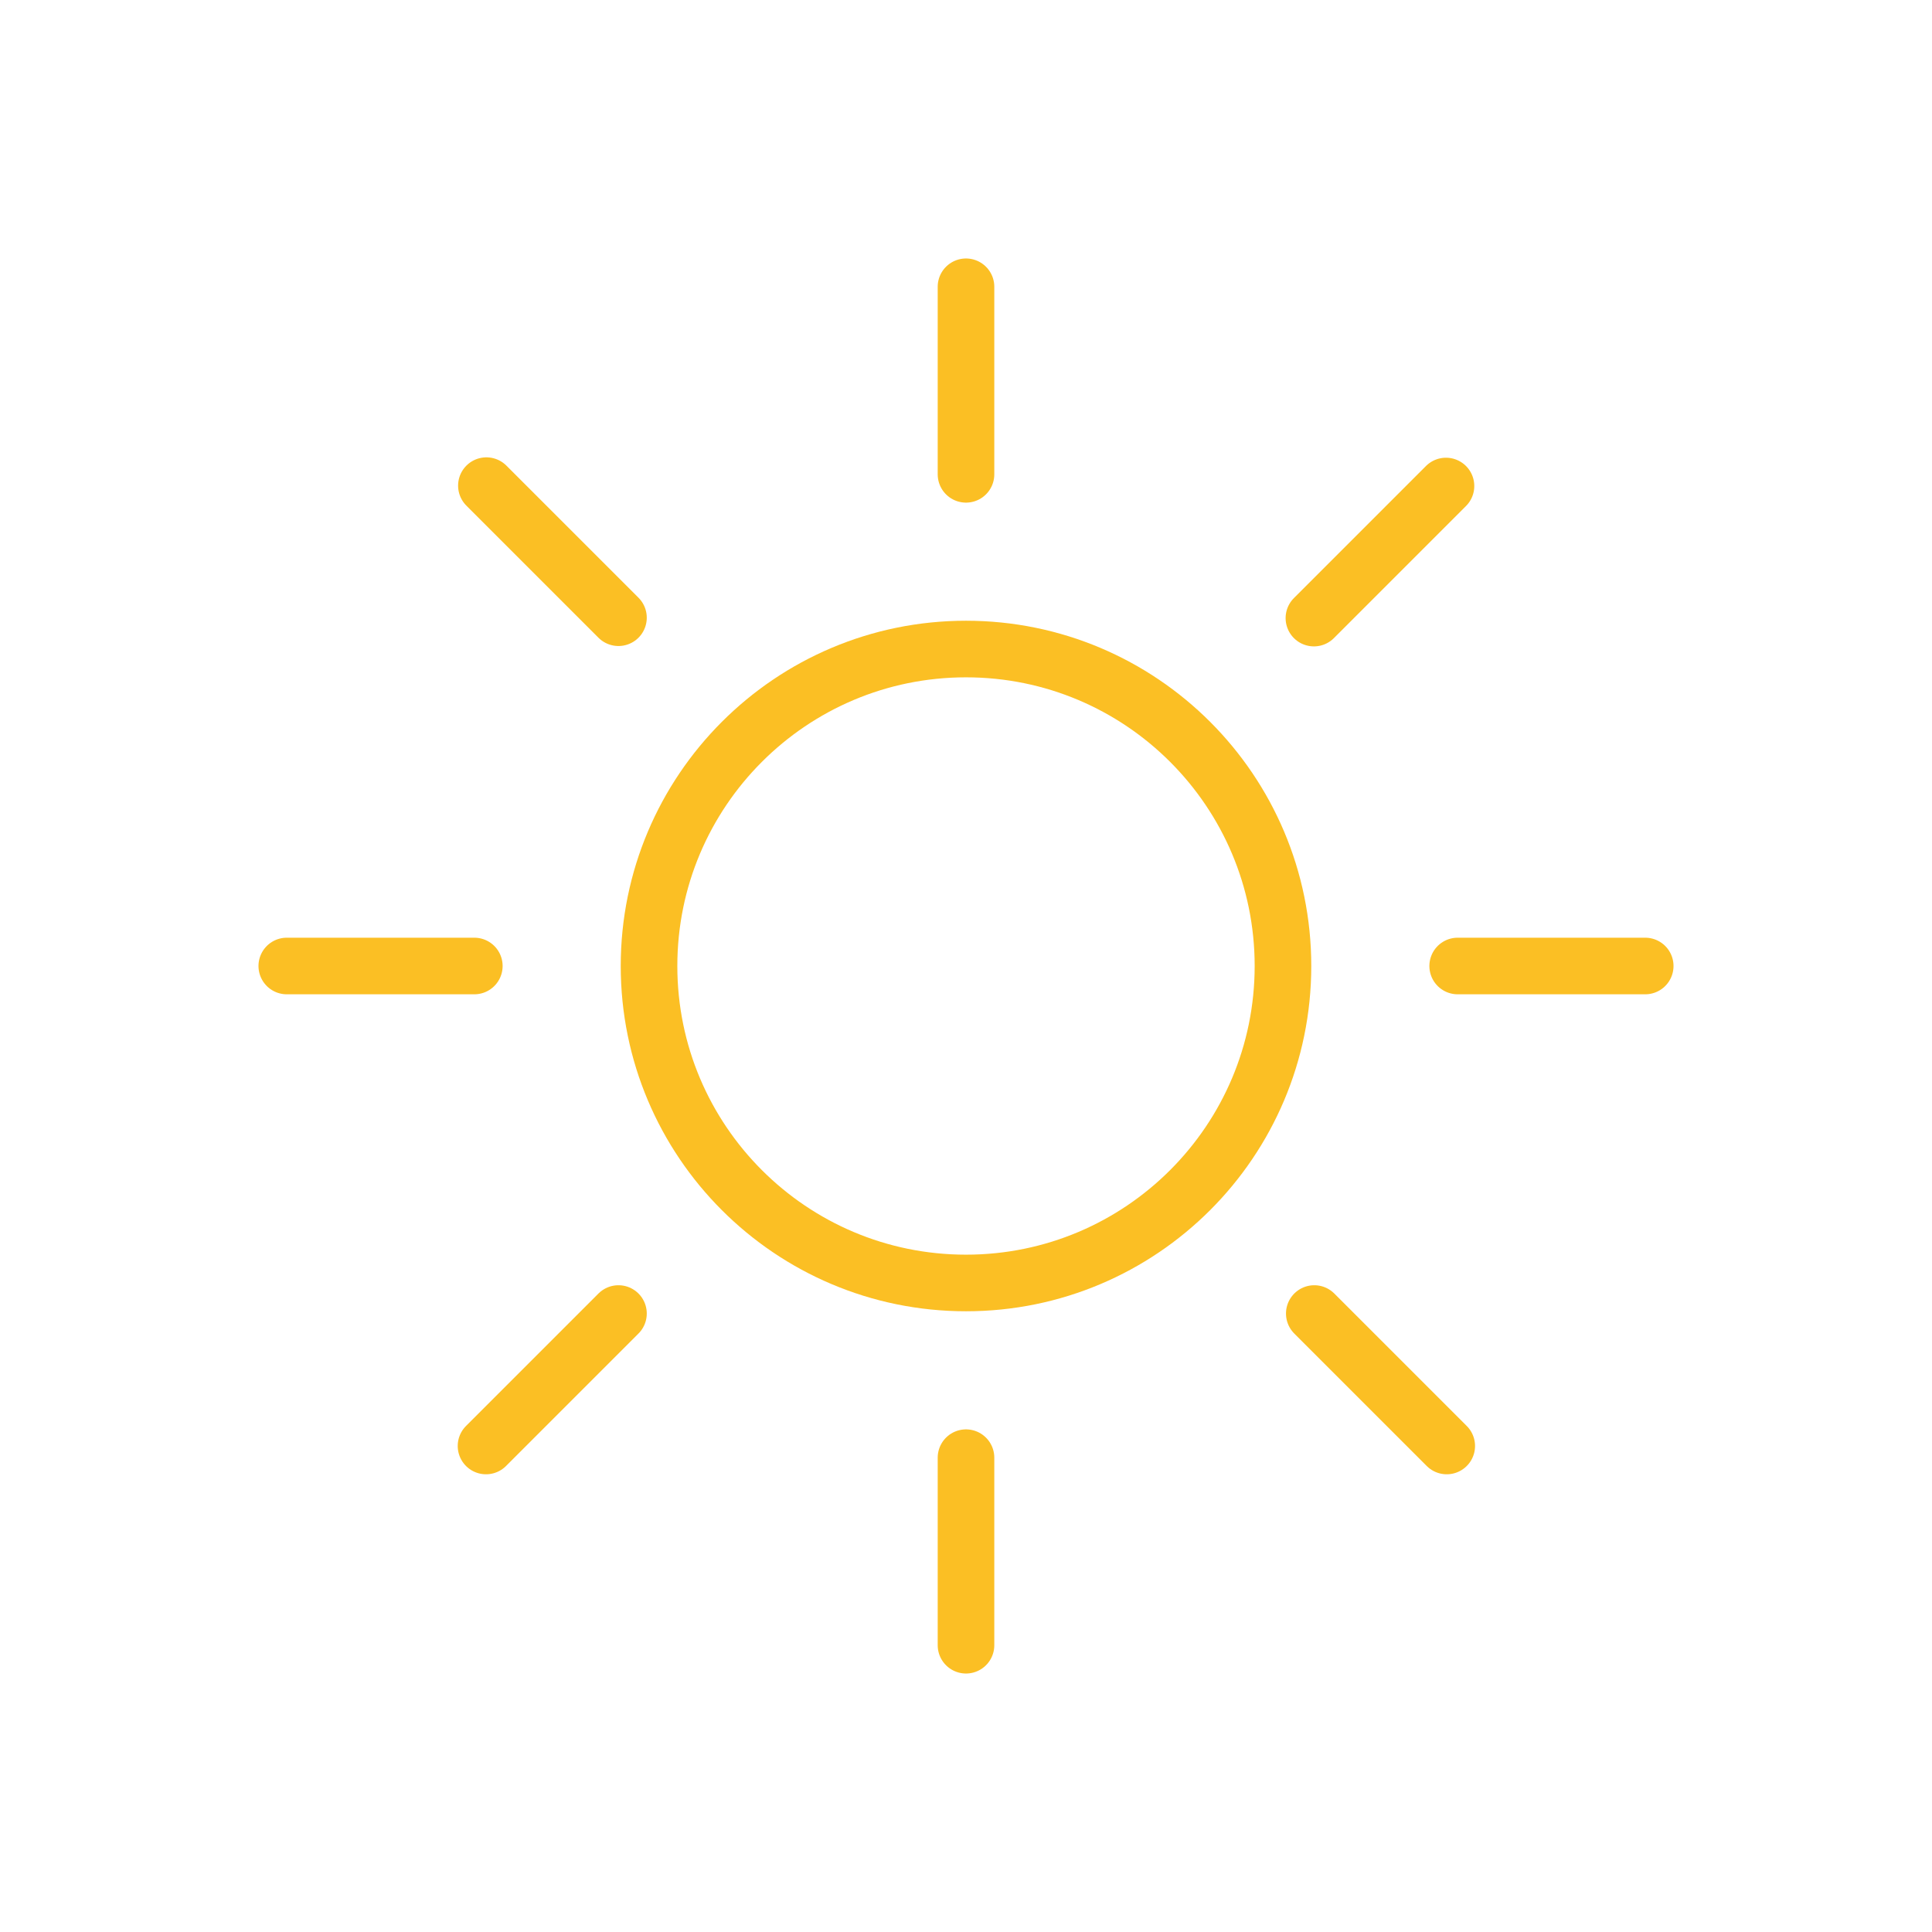
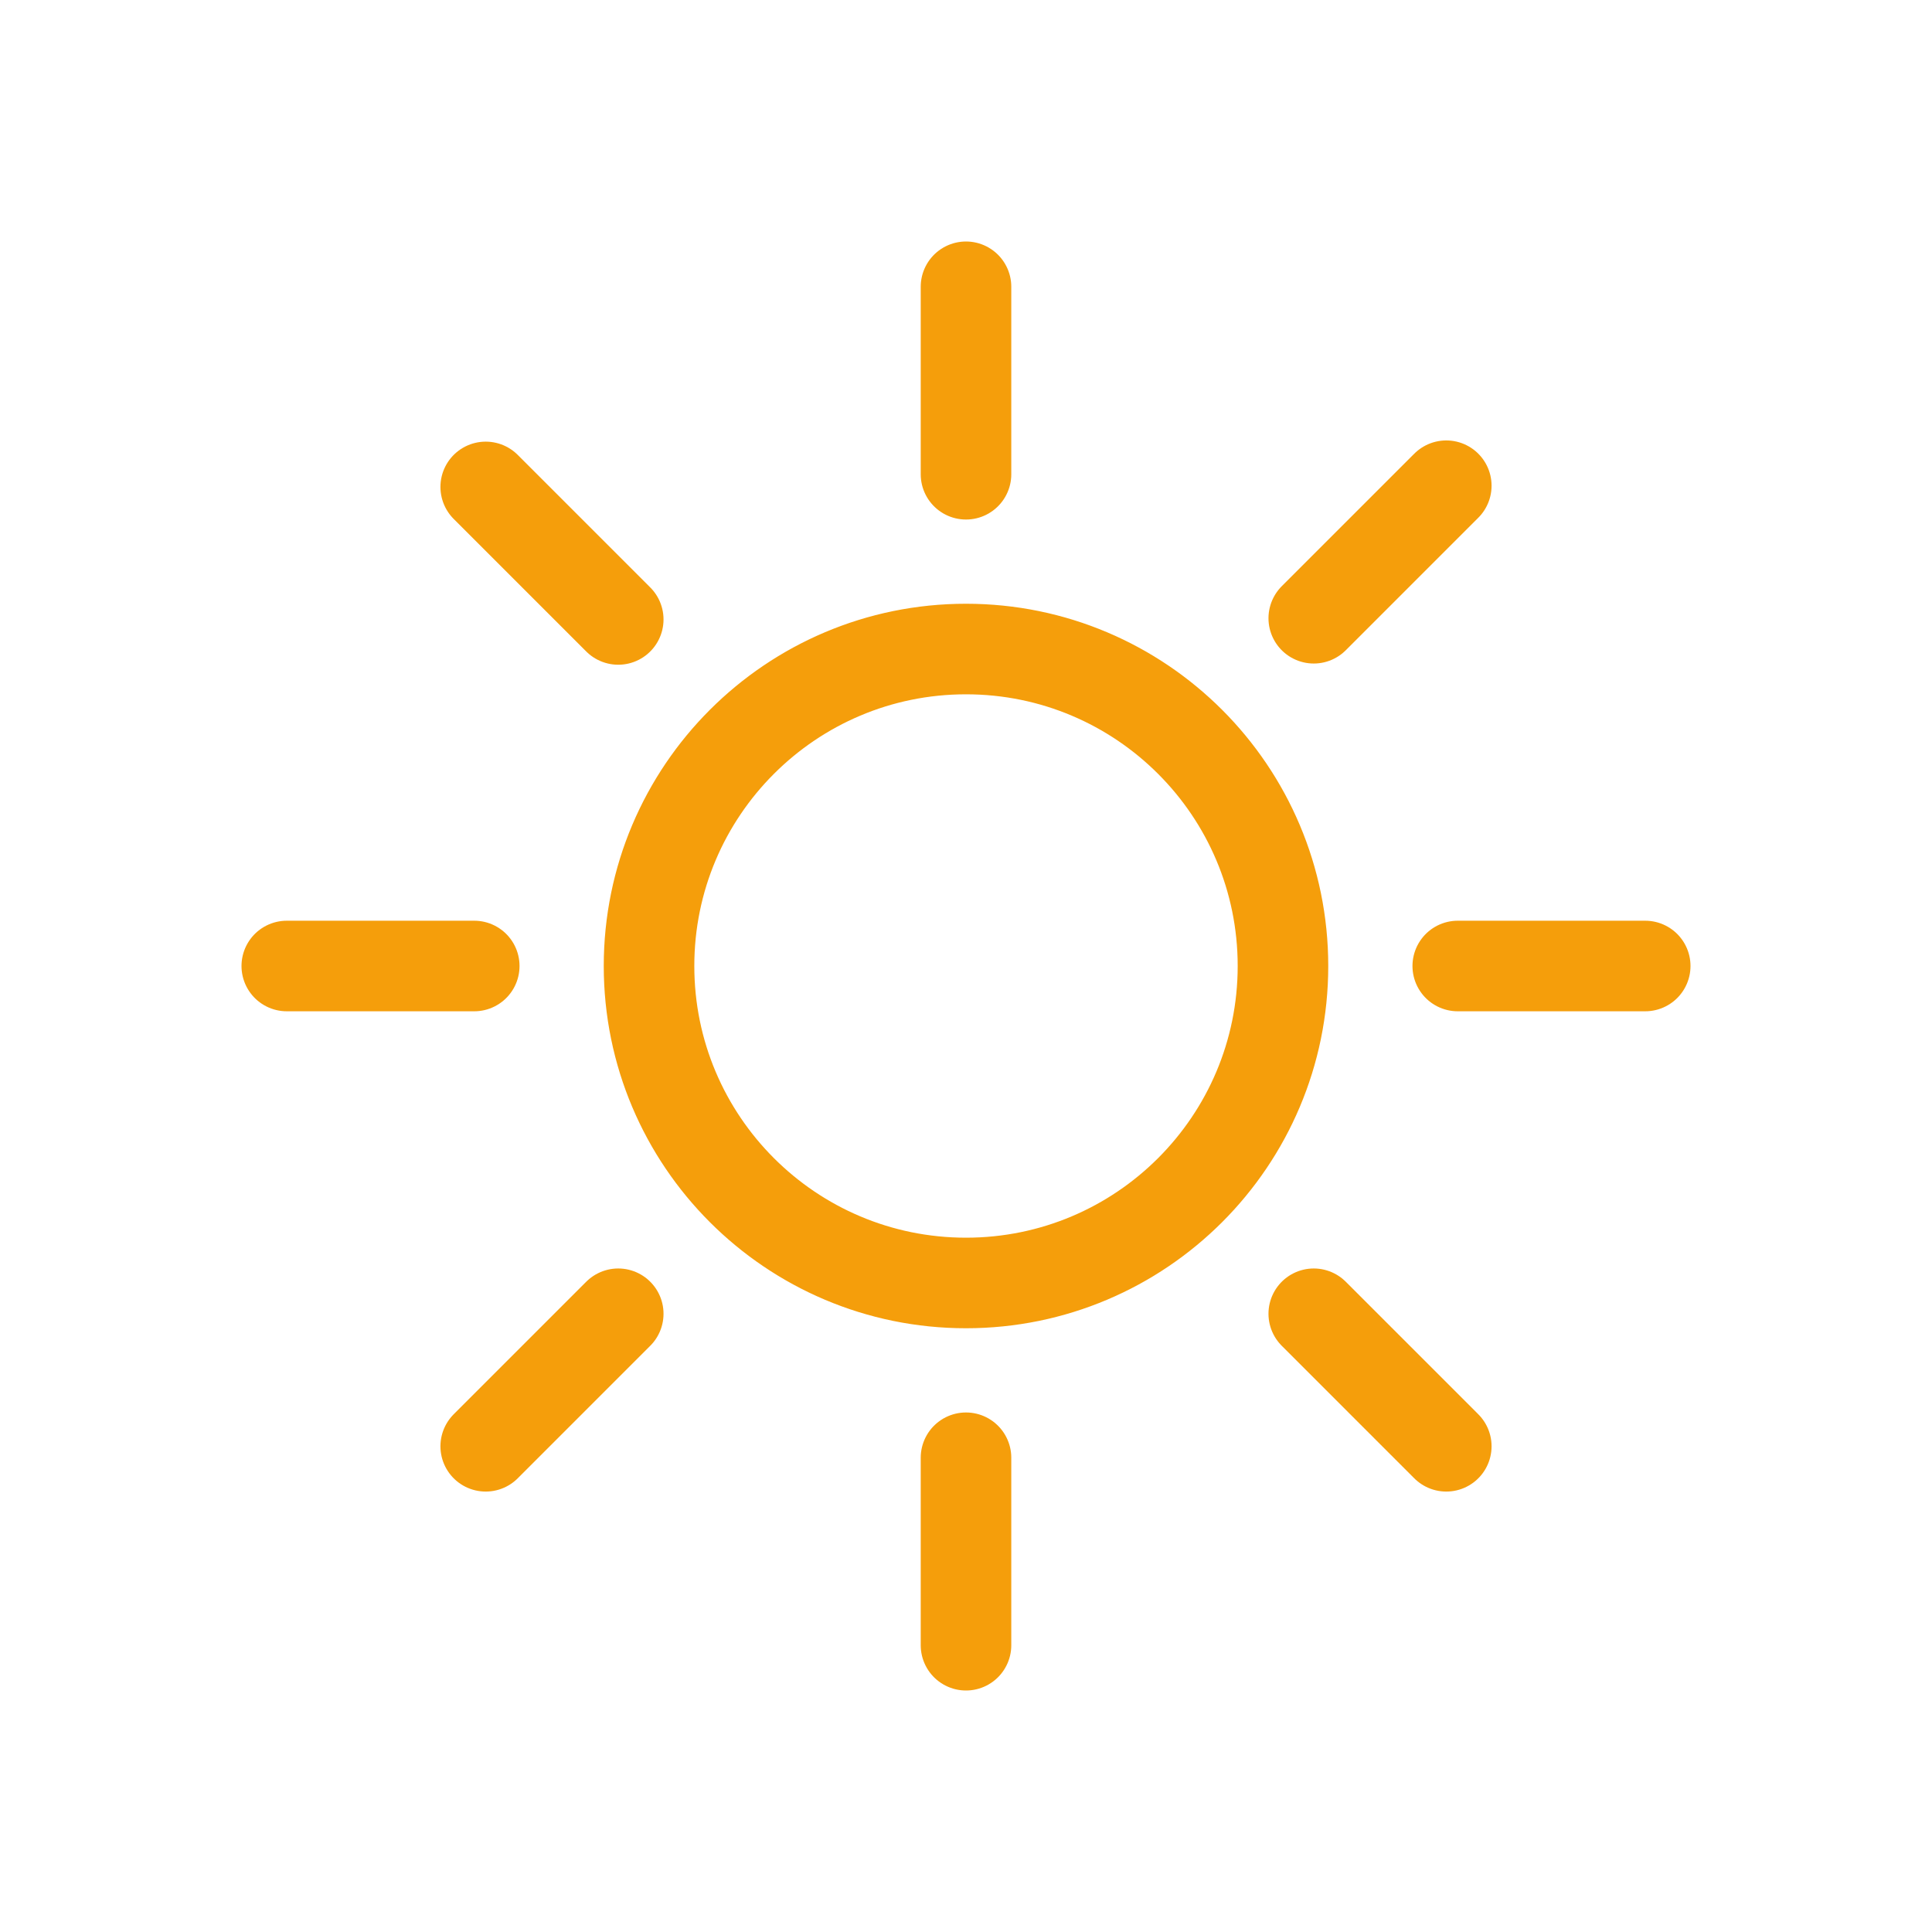
- <svg xmlns="http://www.w3.org/2000/svg" width="256" height="256" viewBox="0 0 512 512">
-   <defs>
-     <symbol id="SVGK9G88drL" viewBox="0 0 375 375">
-       <circle cx="187.5" cy="187.5" r="84" fill="none" stroke="#fbbf24" stroke-miterlimit="10" stroke-width="15" />
-       <path fill="none" stroke="#fbbf24" stroke-linecap="round" stroke-miterlimit="10" stroke-width="15" d="M187.5 57.2V7.5m0 360v-49.7m92.2-222.5l35-35M60.3 314.7l35.1-35.1m0-184.4l-35-35m254.5 254.5l-35.1-35.1M57.2 187.5H7.5m360 0h-49.7">
-         <animateTransform additive="sum" attributeName="transform" dur="6s" repeatCount="indefinite" type="rotate" values="0 187.5 187.5; 45 187.5 187.5" />
-       </path>
-     </symbol>
-   </defs>
-   <use width="375" height="375" href="#SVGK9G88drL" transform="translate(68.5 68.5)" />
+ <svg xmlns="http://www.w3.org/2000/svg" viewBox="0 0 64 64">
+   <g>
+     <path fill="none" stroke="#f59e0b" stroke-linecap="round" stroke-miterlimit="10" stroke-width="3" d="M42.5 32A10.5 10.5 0 1132 21.5 10.5 10.5 0 0142.5 32zM32 15.71V9.5m0 45v-6.21m11.52-27.81l4.39-4.39M16.09 47.91l4.39-4.39m0-23l-4.39-4.39m31.82 31.78l-4.39-4.39M15.71 32H9.5m45 0h-6.21" />
+     <animateTransform attributeName="transform" dur="45s" from="0 32 32" repeatCount="indefinite" to="360 32 32" type="rotate" />
+   </g>
</svg>
